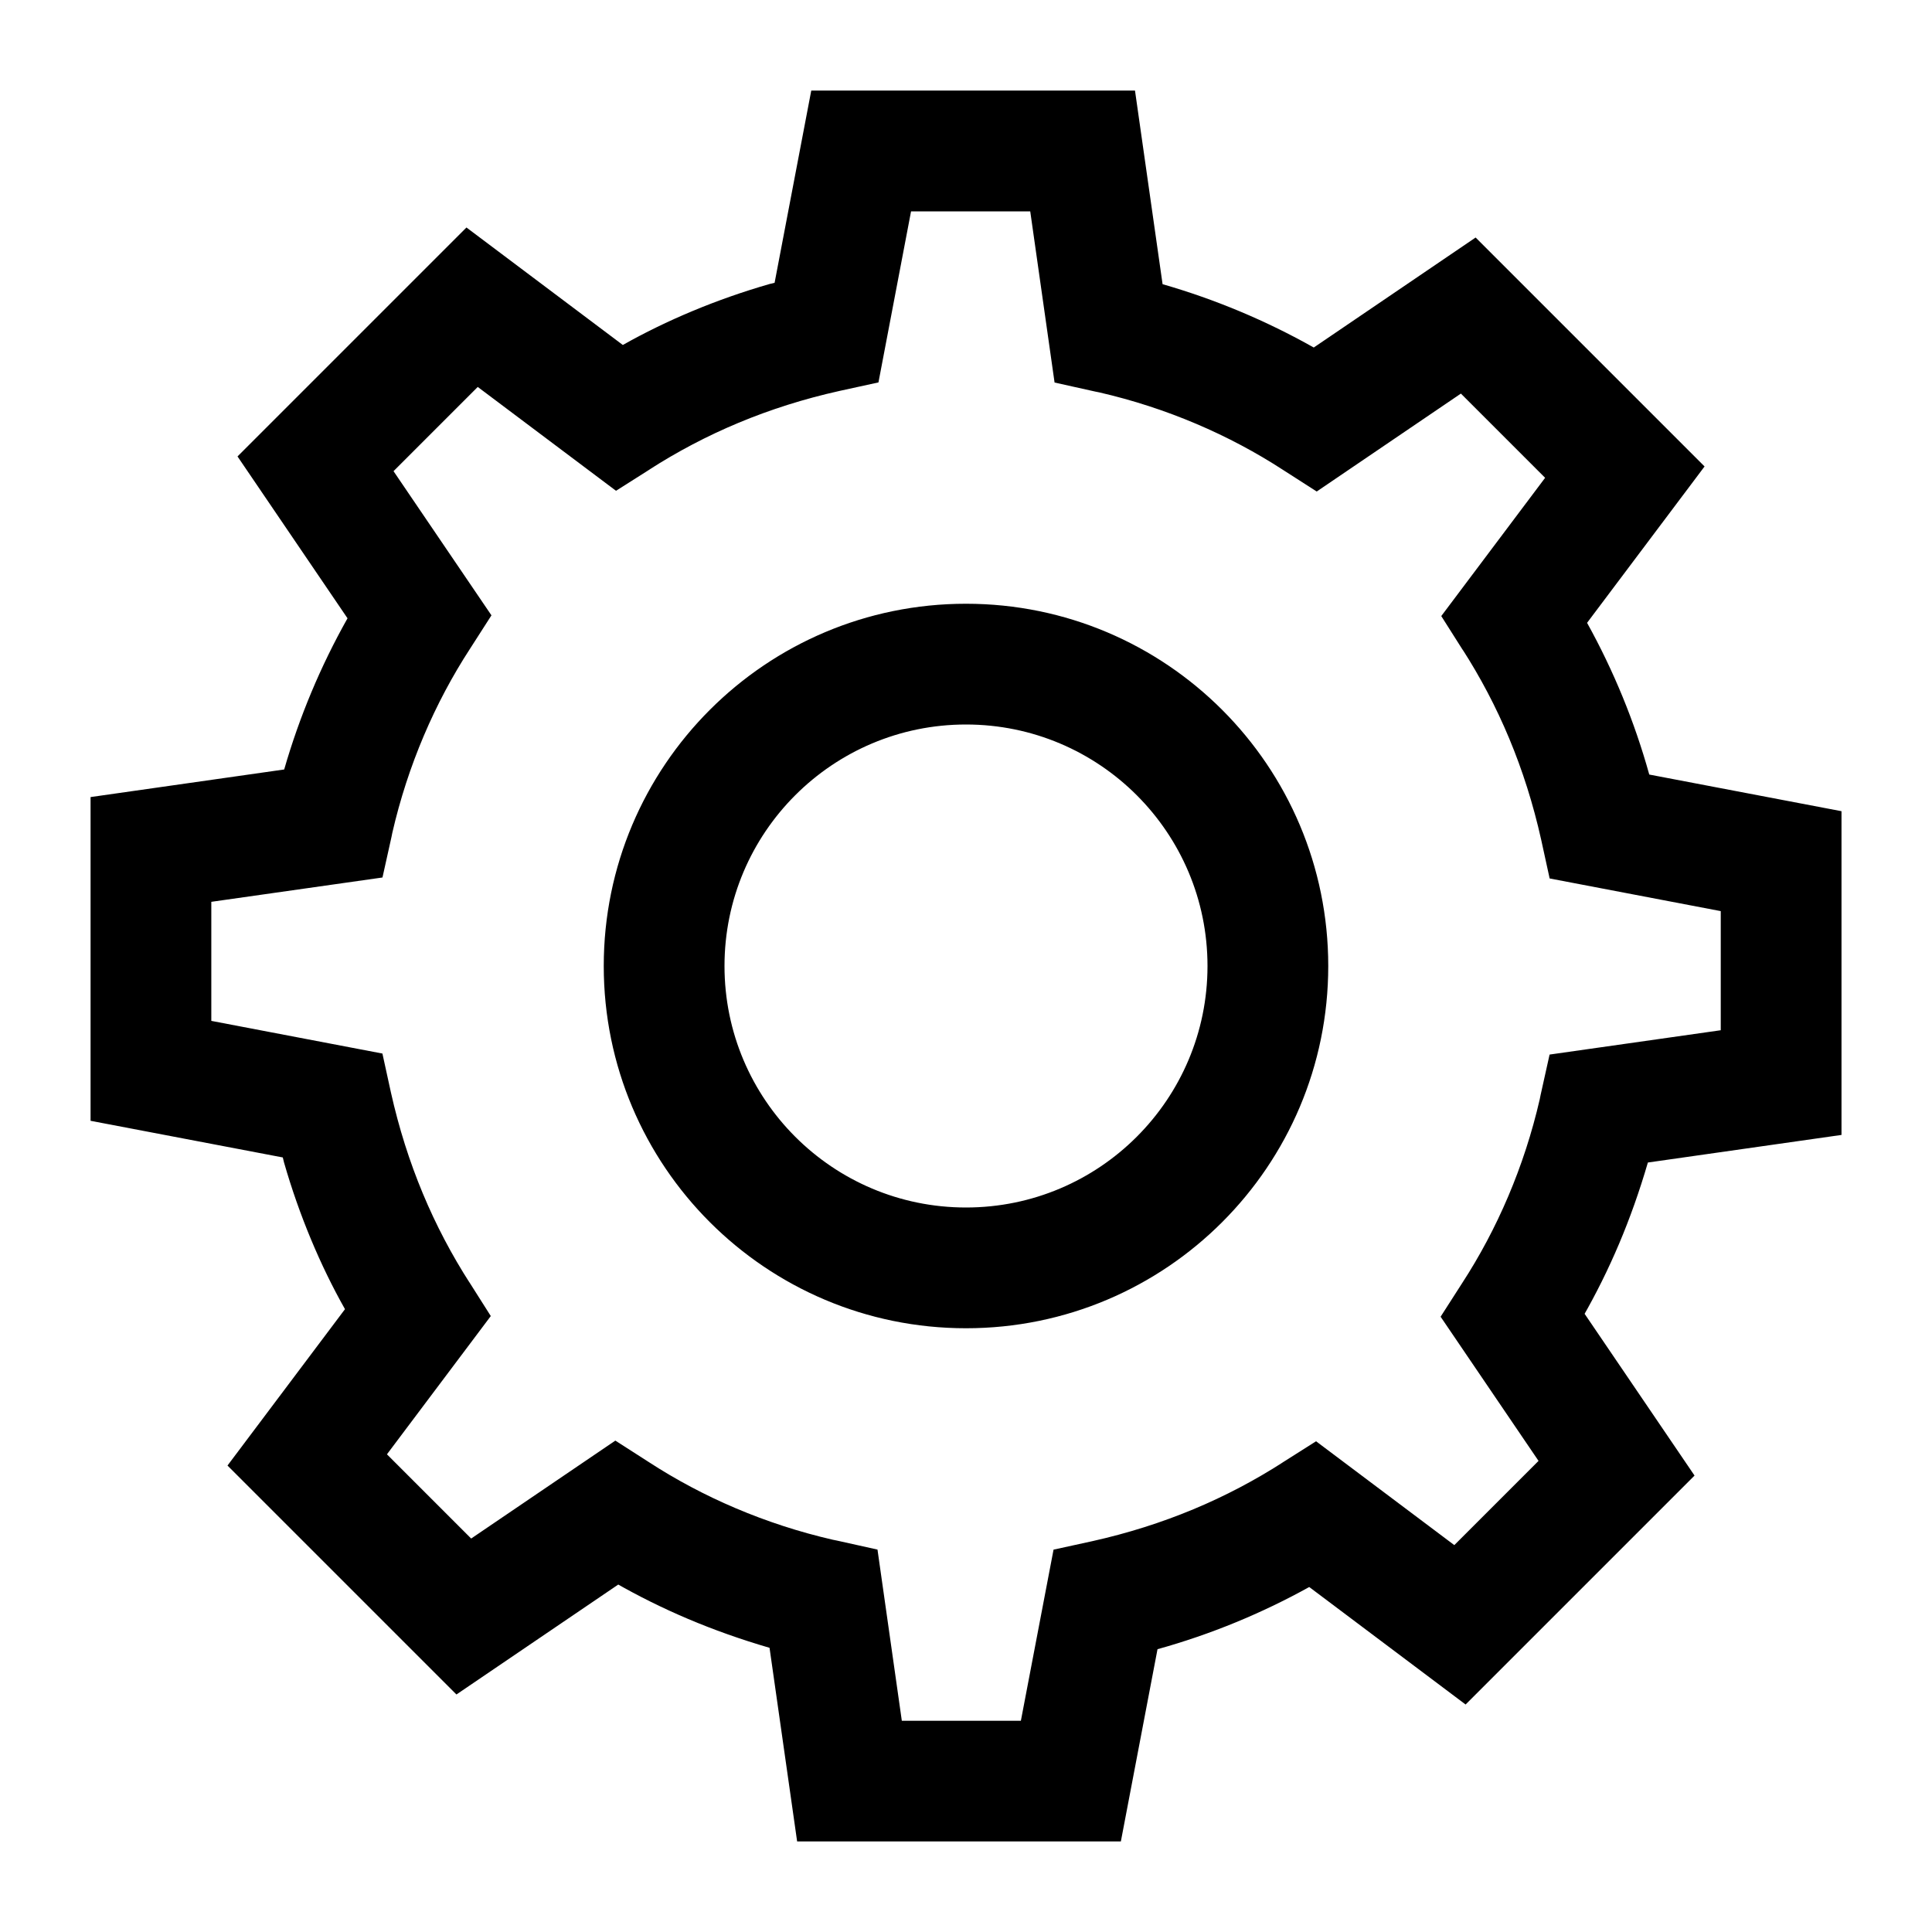
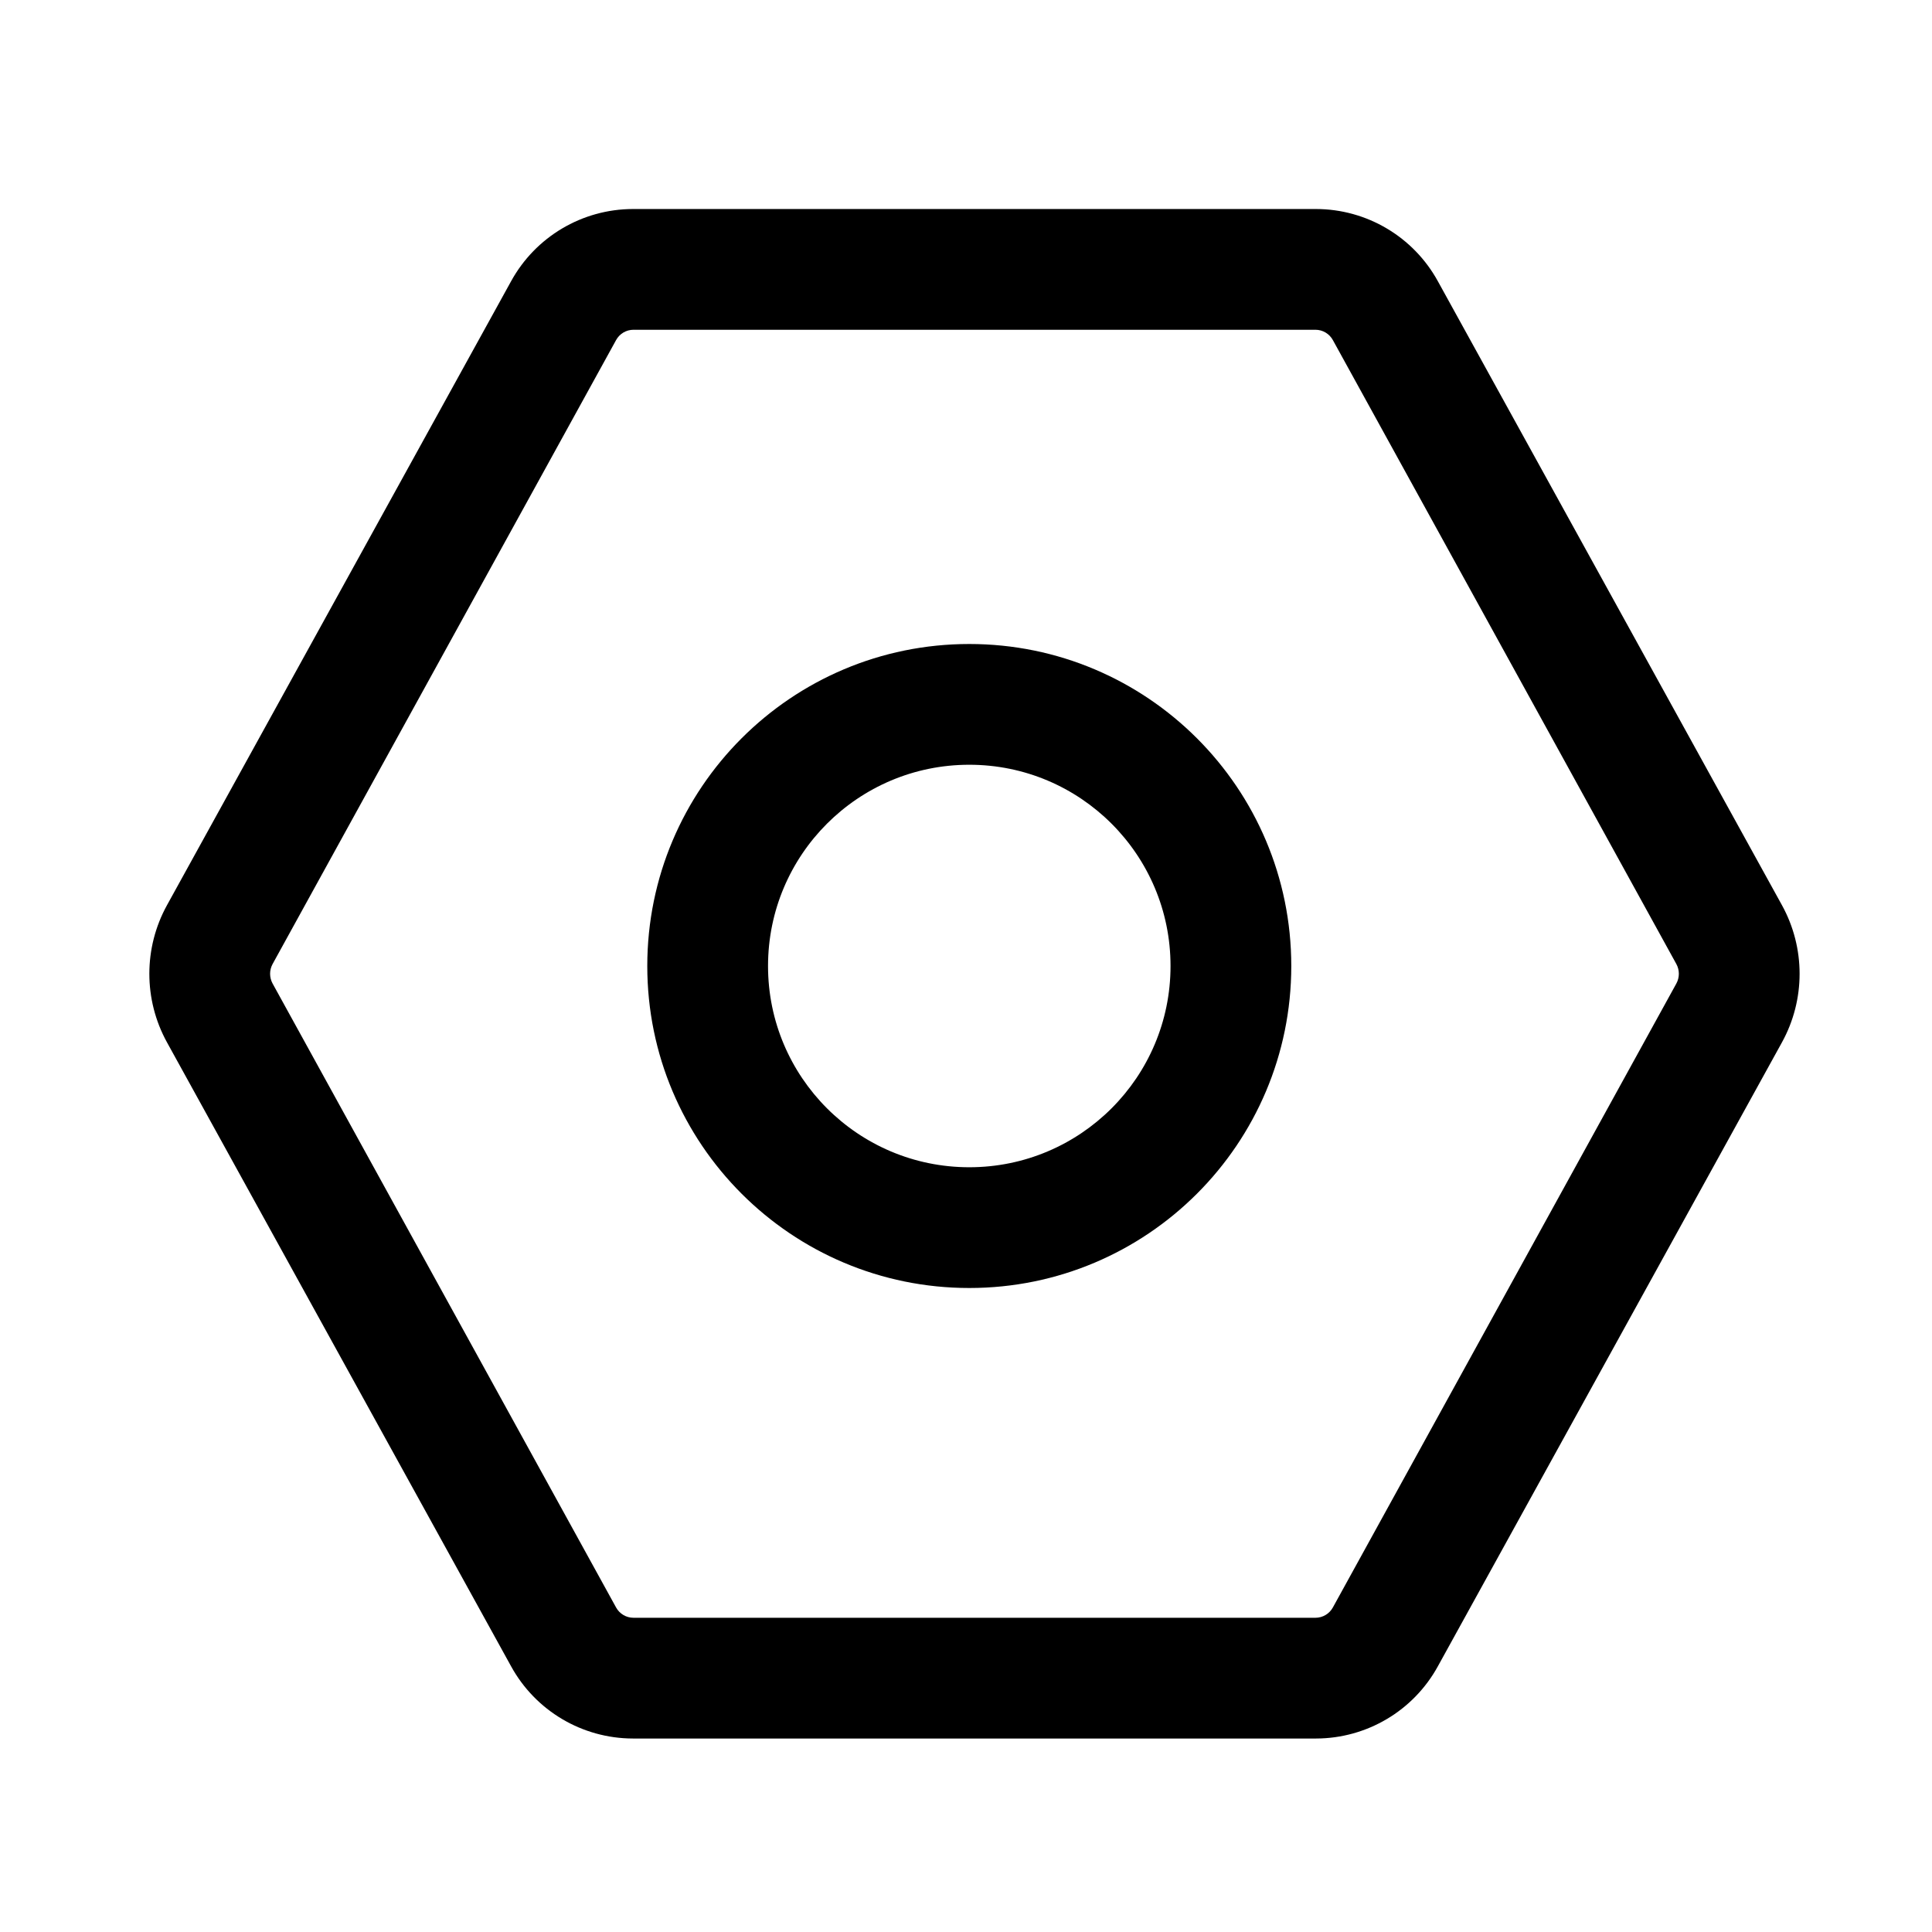
- <svg xmlns="http://www.w3.org/2000/svg" version="1.1" width="32" height="32" viewBox="0 0 32 32">
-   <path d="M15.090 3.5l-0.54 2.834-0.645 0.141c-1.18 0.263-2.223 0.707-3.156 1.307l0.038-0.023-0.584 0.37-2.29-1.72-1.395 1.395 1.622 2.388-0.356 0.555c-0.581 0.893-1.030 1.933-1.286 3.047l-0.013 0.065-0.15 0.675-2.835 0.403v1.972l2.834 0.541 0.141 0.645c0.264 1.18 0.707 2.223 1.307 3.157l-0.023-0.038 0.37 0.584-1.72 2.29 1.395 1.395 2.388-1.622 0.555 0.356c0.893 0.581 1.933 1.030 3.047 1.286l0.065 0.013 0.675 0.15 0.403 2.835h1.972l0.541-2.834 0.645-0.141c1.18-0.264 2.223-0.707 3.157-1.307l-0.038 0.023 0.584-0.37 2.29 1.72 1.395-1.395-1.622-2.388 0.356-0.555c0.581-0.893 1.030-1.933 1.286-3.047l0.013-0.065 0.15-0.675 2.835-0.403v-1.973l-2.834-0.541-0.141-0.645c-0.264-1.18-0.707-2.223-1.307-3.156l0.023 0.039-0.37-0.584 1.72-2.29-1.395-1.395-2.388 1.622-0.555-0.356c-0.893-0.581-1.933-1.030-3.047-1.286l-0.065-0.013-0.675-0.15-0.403-2.835h-1.973zM12.83 4.683l0.607-3.183h5.362l0.457 3.207c0.875 0.252 1.714 0.604 2.504 1.049l2.681-1.822 3.792 3.792-1.946 2.59c0.44 0.794 0.786 1.636 1.030 2.513l3.184 0.607v5.362l-3.207 0.457c-0.279 0.956-0.636 1.786-1.079 2.561l0.030-0.057 1.822 2.681-3.792 3.792-2.59-1.946c-0.794 0.44-1.636 0.786-2.513 1.030l-0.607 3.184h-5.362l-0.457-3.207c-0.956-0.279-1.786-0.636-2.561-1.079l0.057 0.030-2.682 1.822-3.792-3.792 1.946-2.59c-0.407-0.72-0.758-1.554-1.010-2.431l-0.020-0.082-3.184-0.607v-5.362l3.207-0.457c0.252-0.874 0.604-1.714 1.049-2.504l-1.822-2.681 3.792-3.792 2.59 1.946c0.72-0.407 1.554-0.758 2.431-1.010l0.082-0.020zM16 22c-3.314 0-6-2.686-6-6s2.686-6 6-6v0c3.314 0 6 2.686 6 6s-2.686 6-6 6v0zM16 20c2.209 0 4-1.791 4-4s-1.791-4-4-4v0c-2.209 0-4 1.791-4 4s1.791 4 4 4v0z" />
+ <svg xmlns="http://www.w3.org/2000/svg" class="icon" width="200px" height="200.00px" viewBox="0 0 1024 1024" version="1.1">
+   <path d="M944.48 552.459l-182.357 330.667a73.792 73.792 0 0 1-64.565 38.325h-362.133a73.792 73.792 0 0 1-64.565-38.325l-182.357-330.667a75.339 75.339 0 0 1 0-72.683l182.357-330.667a73.792 73.792 0 0 1 64.565-38.325h362.133a73.792 73.792 0 0 1 64.565 38.325l182.357 330.667a75.339 75.339 0 0 1 0 72.683z m-55.989-31.147a10.773 10.773 0 0 0 0-10.379l-182.037-330.667a10.517 10.517 0 0 0-9.205-5.483H335.733a10.517 10.517 0 0 0-9.205 5.483l-182.037 330.667a10.773 10.773 0 0 0 0 10.379l182.037 330.667a10.517 10.517 0 0 0 9.205 5.472h361.515a10.517 10.517 0 0 0 9.205-5.472l182.037-330.667zM513.739 682.667c-94.261 0-170.667-76.405-170.667-170.667s76.405-170.667 170.667-170.667c94.251 0 170.667 76.405 170.667 170.667s-76.416 170.667-170.667 170.667z m0-64c58.912 0 106.667-47.755 106.667-106.667s-47.755-106.667-106.667-106.667-106.667 47.755-106.667 106.667 47.755 106.667 106.667 106.667z" />
</svg>
